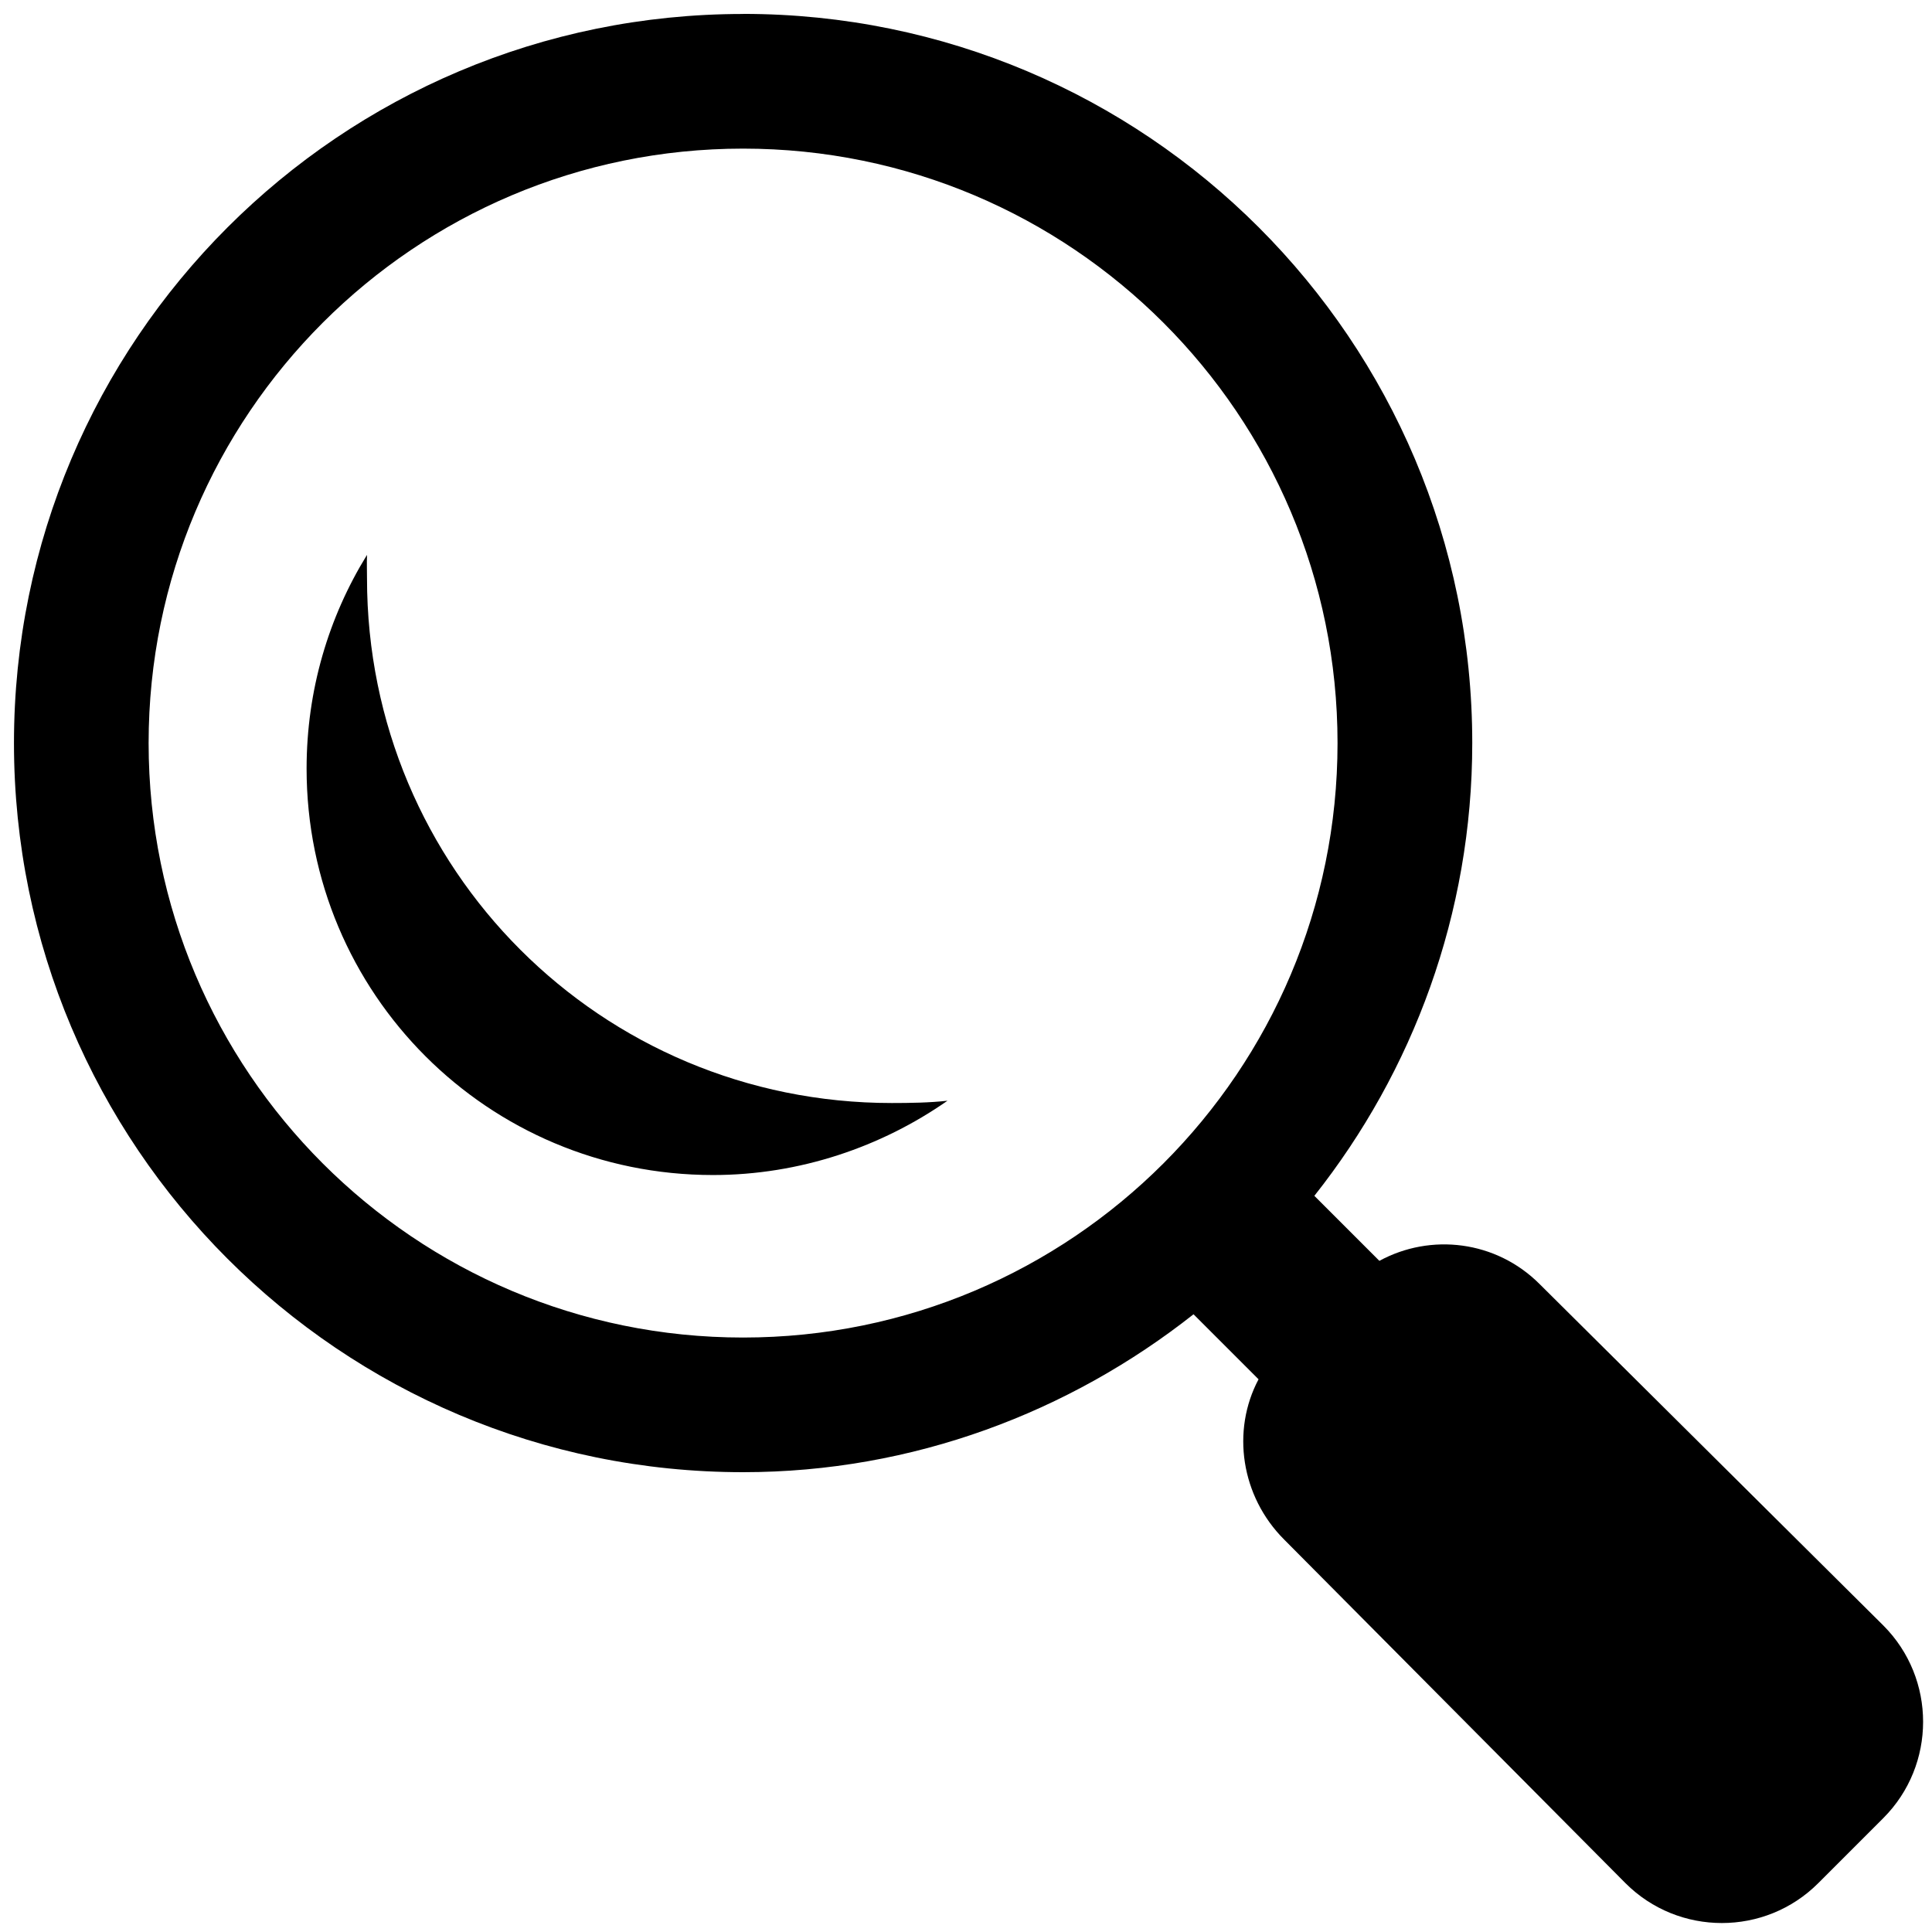
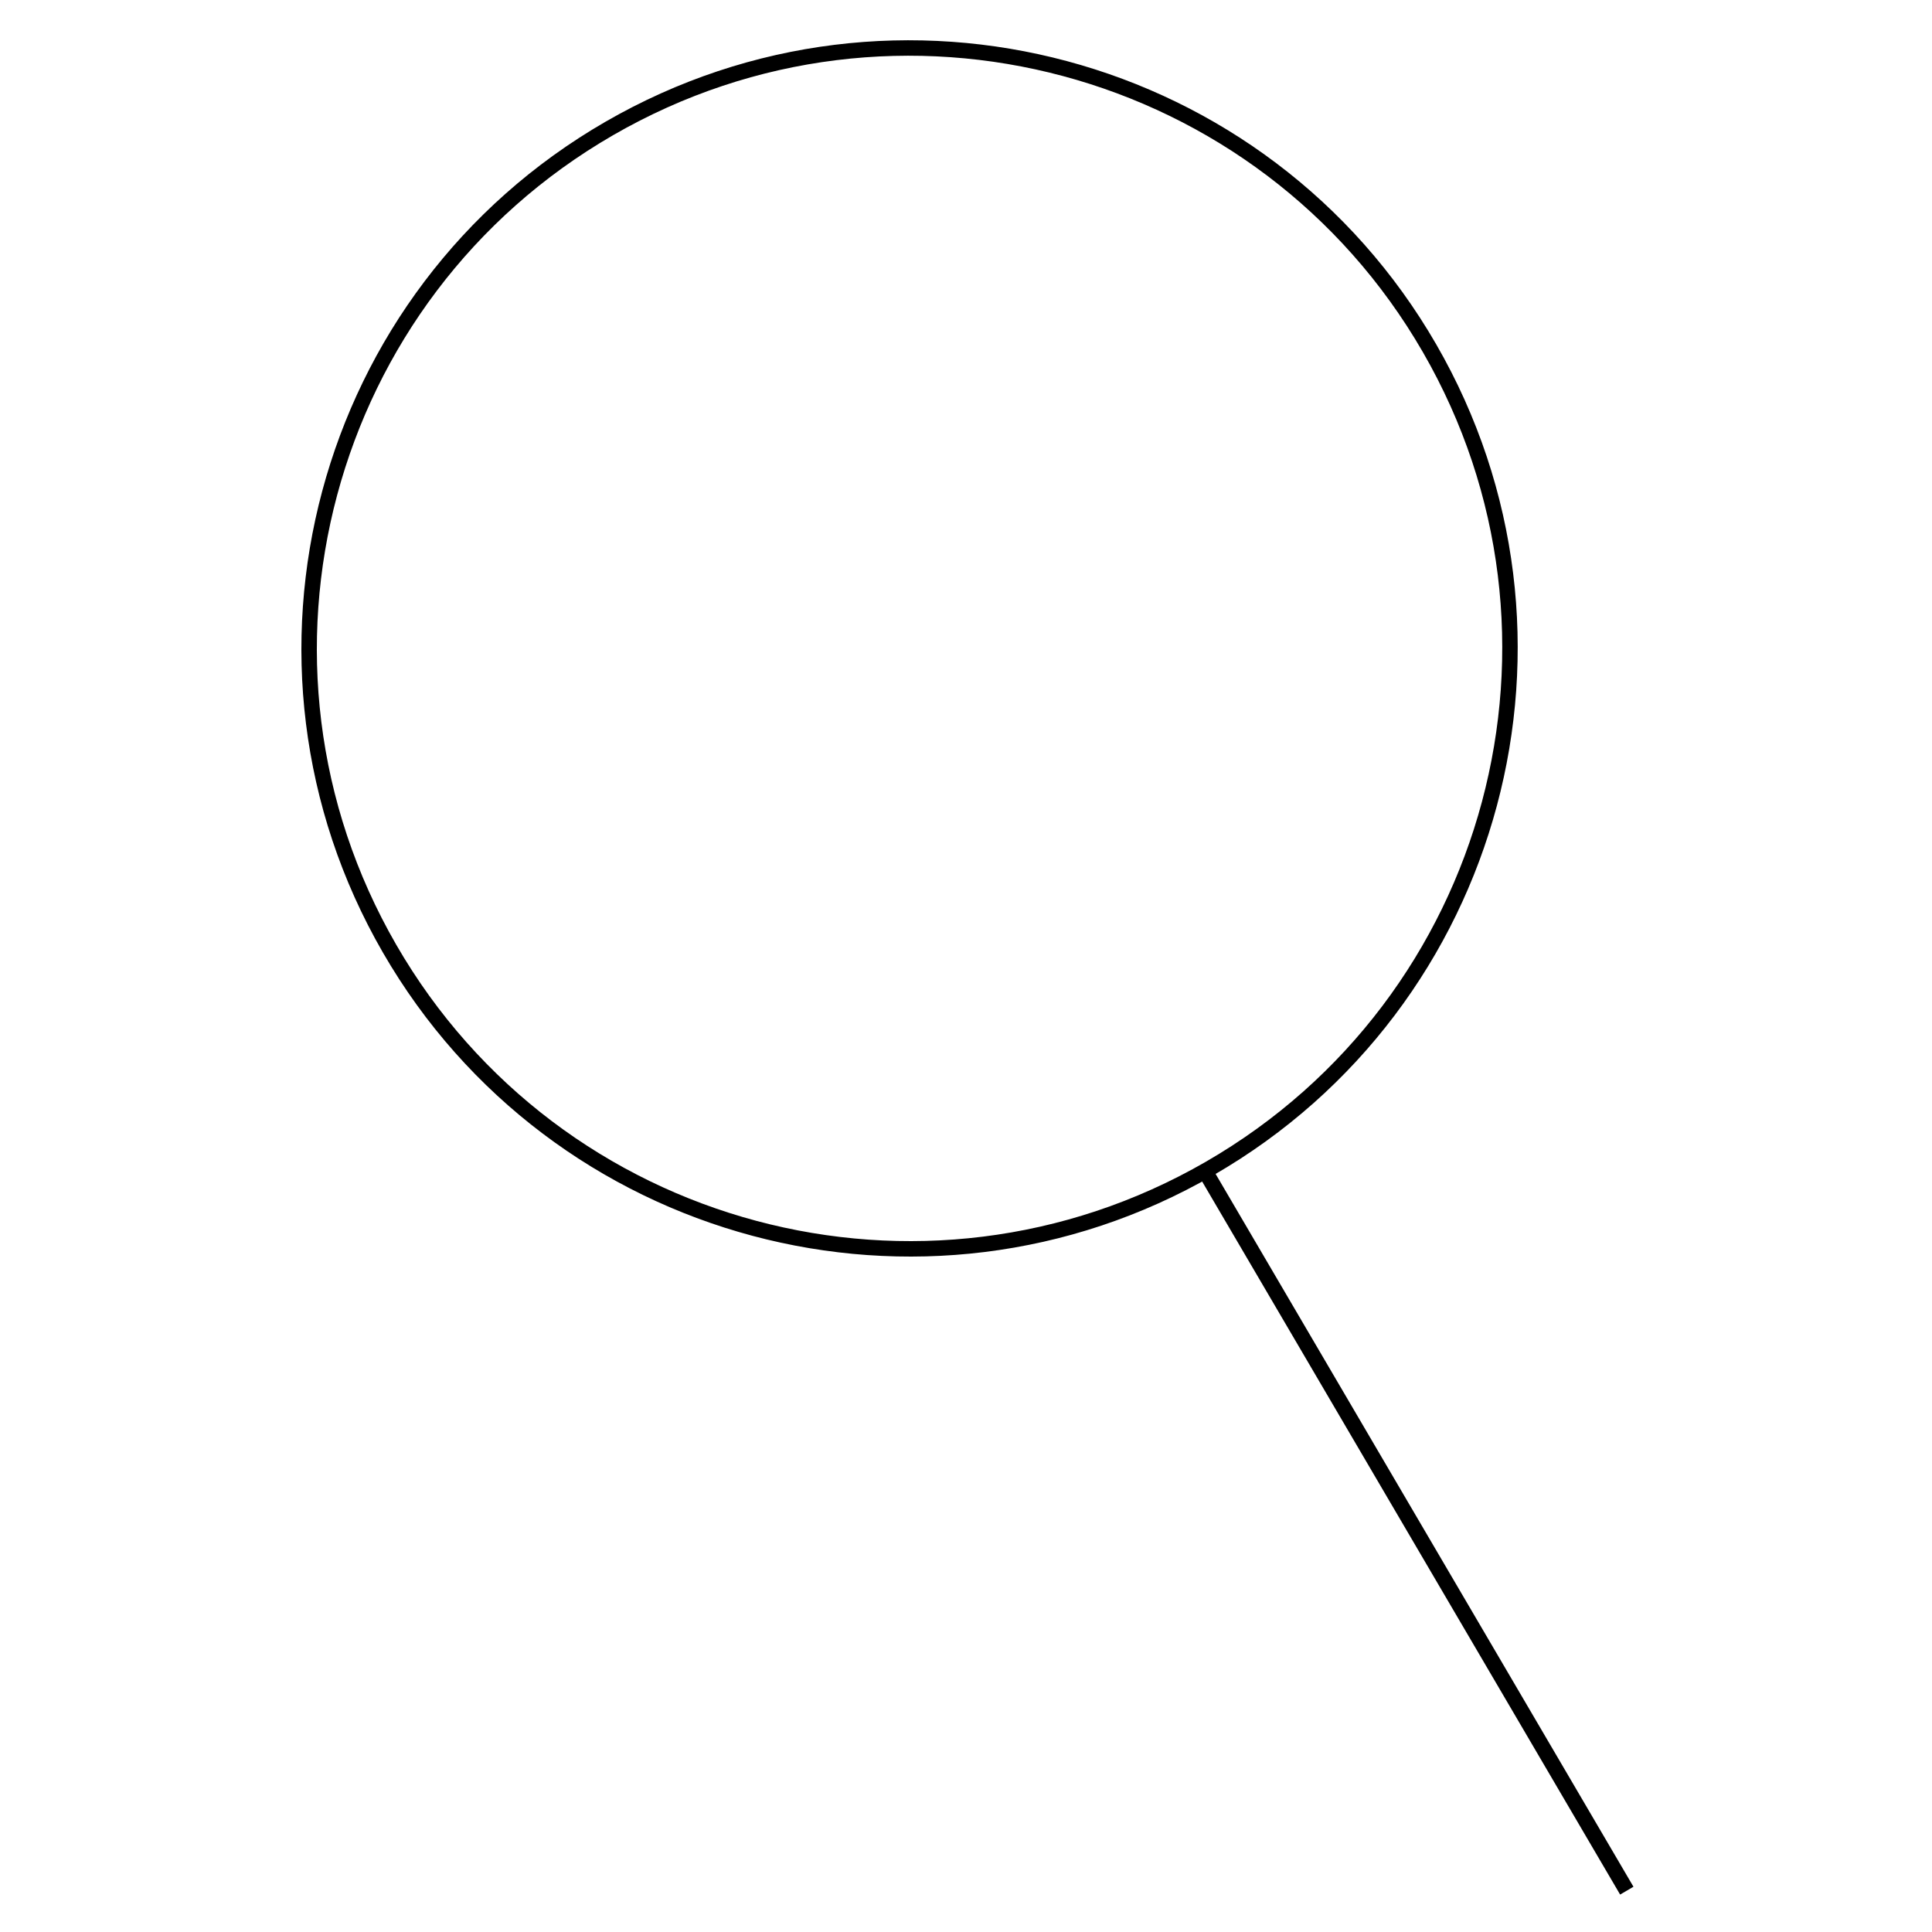
- <svg xmlns="http://www.w3.org/2000/svg" width="50px" height="50px" version="1.1" viewBox="0 0 26 26">
-   <path d="m10 0.188c-5.422 0-9.812 4.391-9.812 9.812s4.391 9.812 9.812 9.812c2.289 0 4.394-0.809 6.062-2.125l0.875 0.875c-0.367 0.691-0.238 1.574 0.344 2.156l4.594 4.625c0.715 0.715 1.879 0.715 2.594 0l0.875-0.875c0.715-0.715 0.715-1.879 0-2.594l-4.625-4.594c-0.586-0.586-1.465-0.688-2.156-0.312l-0.875-0.875c1.324-1.672 2.125-3.793 2.125-6.094 0-5.422-4.391-9.812-9.812-9.812zm0 1.812c4.418 0 8 3.582 8 8s-3.582 8-8 8-8-3.582-8-8 3.582-8 8-8zm-5.062 5.469c-0.516 0.836-0.812 1.82-0.812 2.875 0 3.027 2.441 5.469 5.469 5.469 1.168 0 2.266-0.379 3.156-1-0.238 0.027-0.504 0.031-0.75 0.031-3.914 0-7.062-3.148-7.062-7.062 0-0.105-0.004-0.207 0-0.312z" />
+ <svg xmlns="http://www.w3.org/2000/svg" style="isolation:isolate" viewBox="0 0 375 375">
+   <defs>
+     <clipPath id="a">
+       <rect width="375" height="375" />
+     </clipPath>
+   </defs>
+   <g clip-path="url(#a)" stroke="#000" stroke-linecap="square" stroke-miterlimit="3" stroke-width="3">
+     <path d="m75.615 184.13c-32.16-55.703-13.046-127.04 42.657-159.2s127.04-13.046 159.2 42.657 13.046 127.04-42.657 159.2-127.04 13.046-159.2-42.657z" fill="none" vector-effect="non-scaling-stroke" />
+     <line x1="234.28" x2="315" y1="227.98" y2="365.68" vector-effect="non-scaling-stroke" />
+   </g>
</svg>
